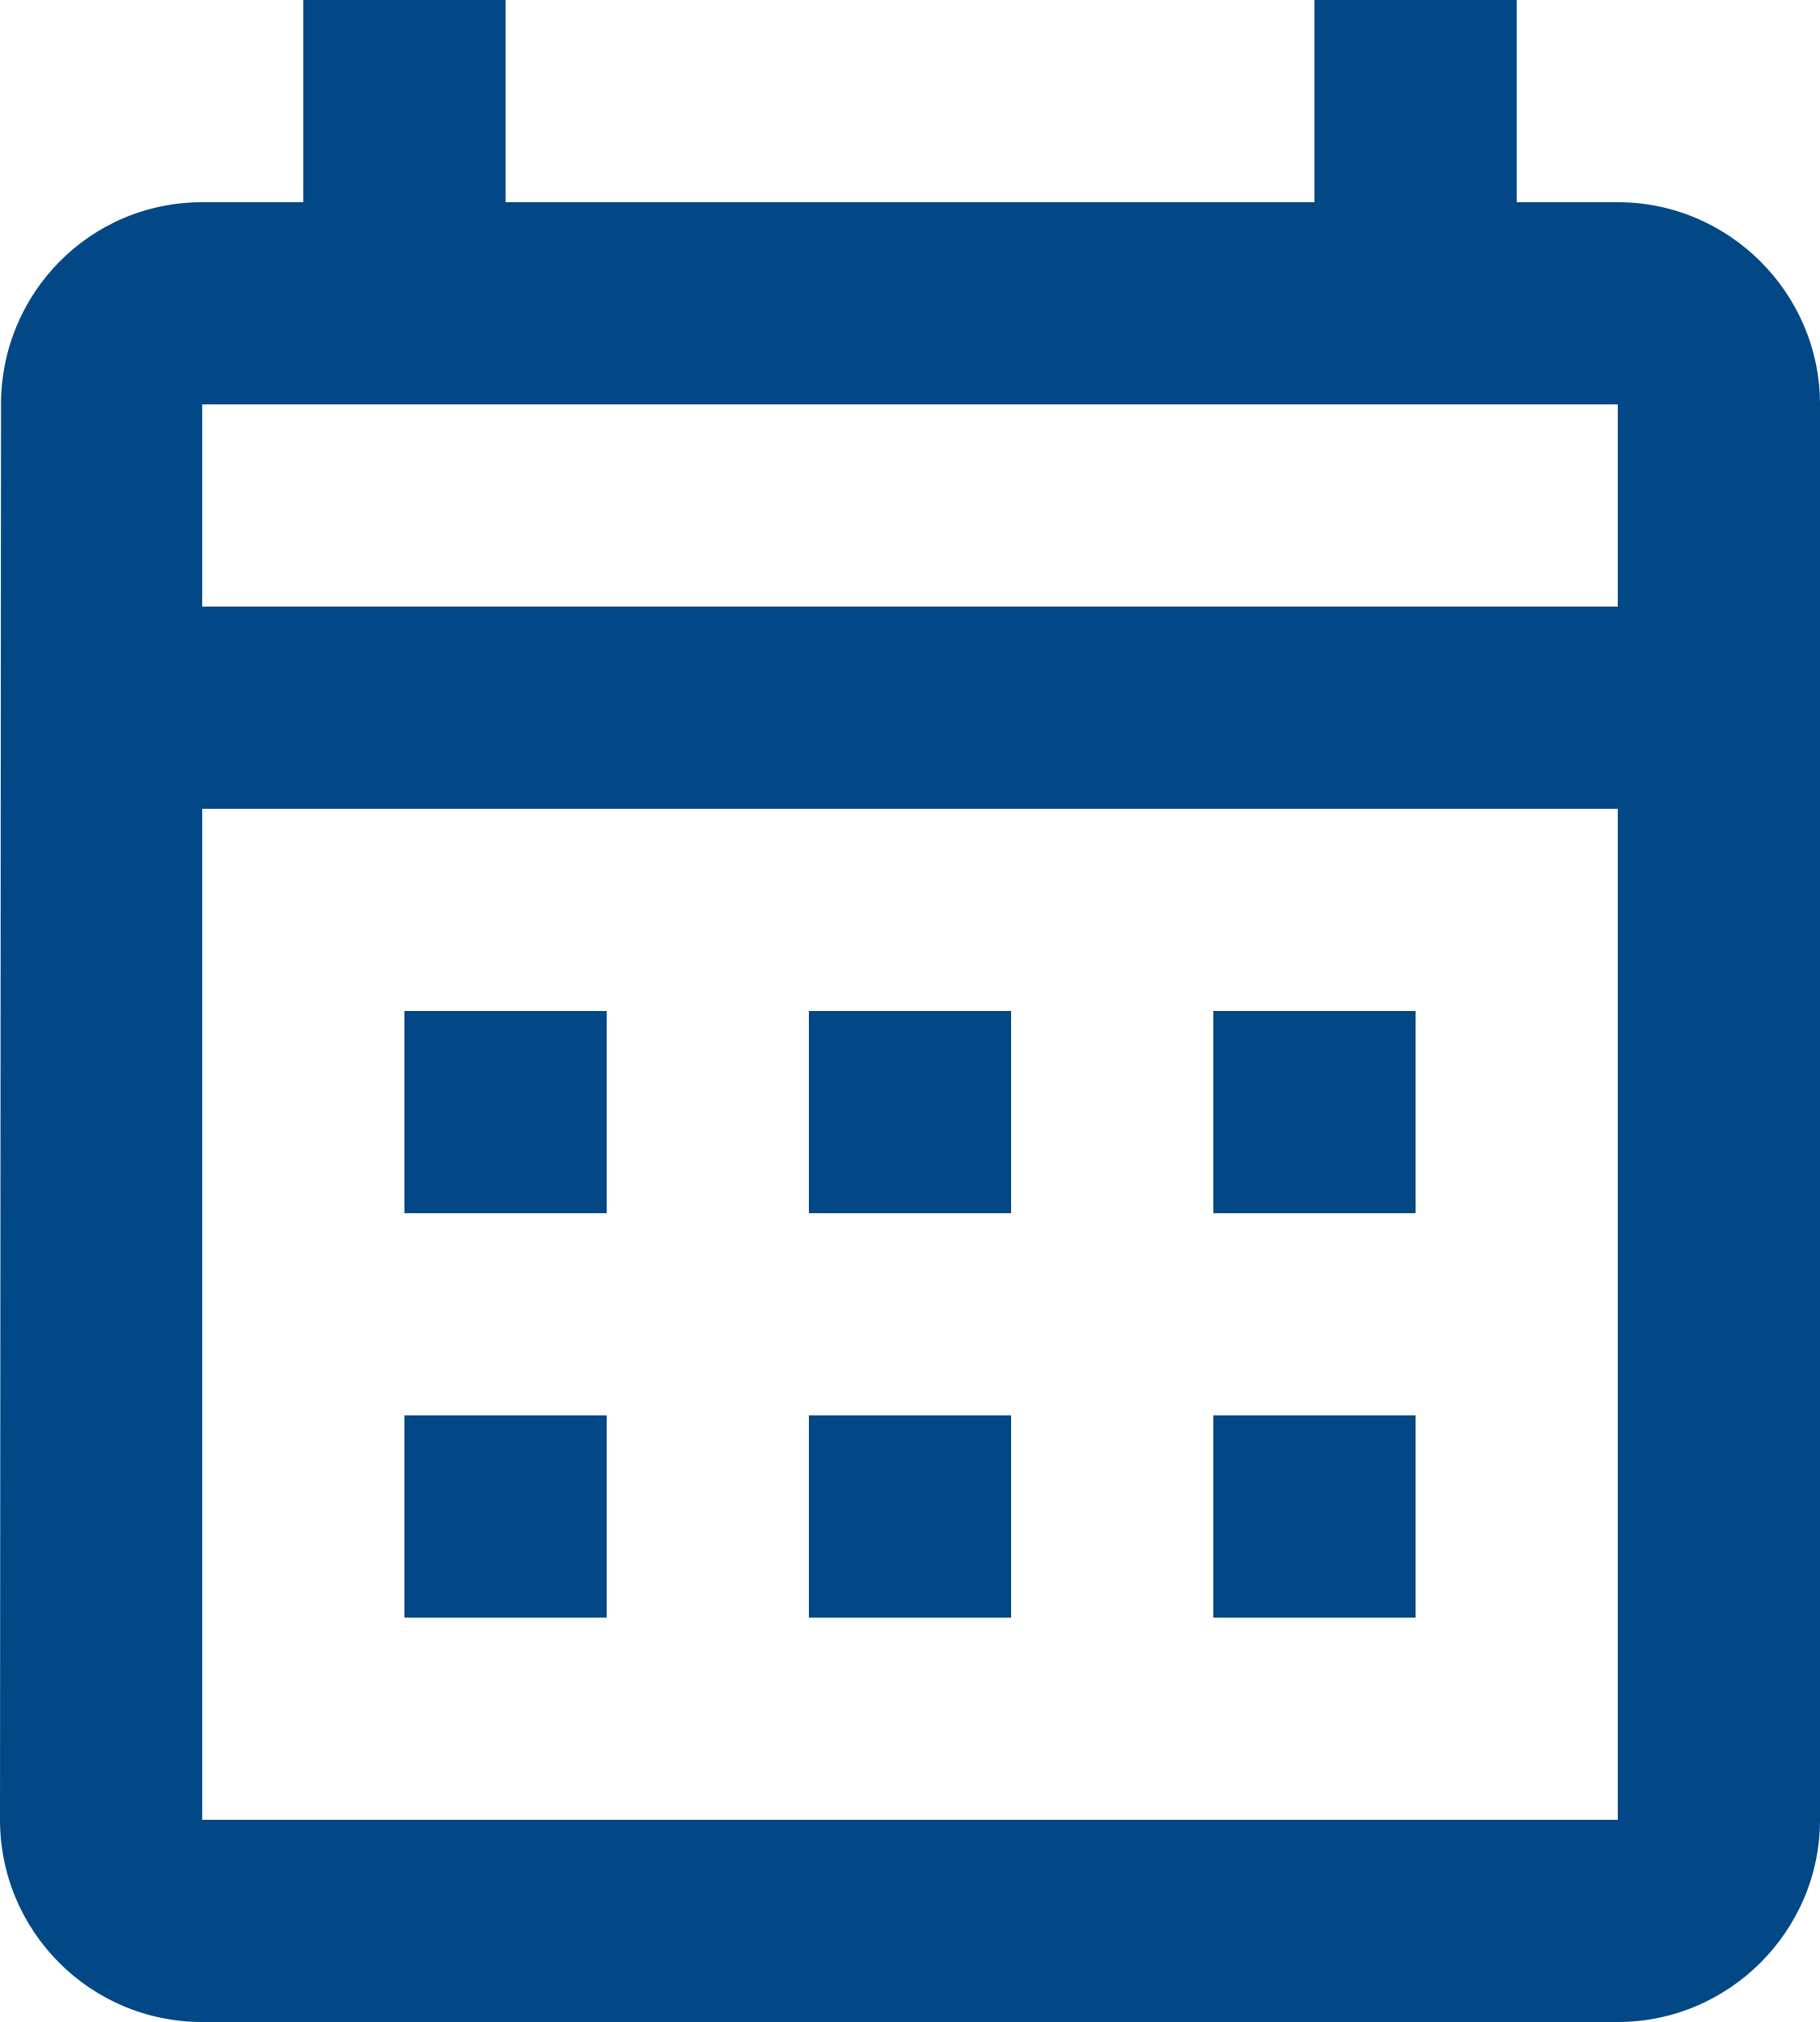
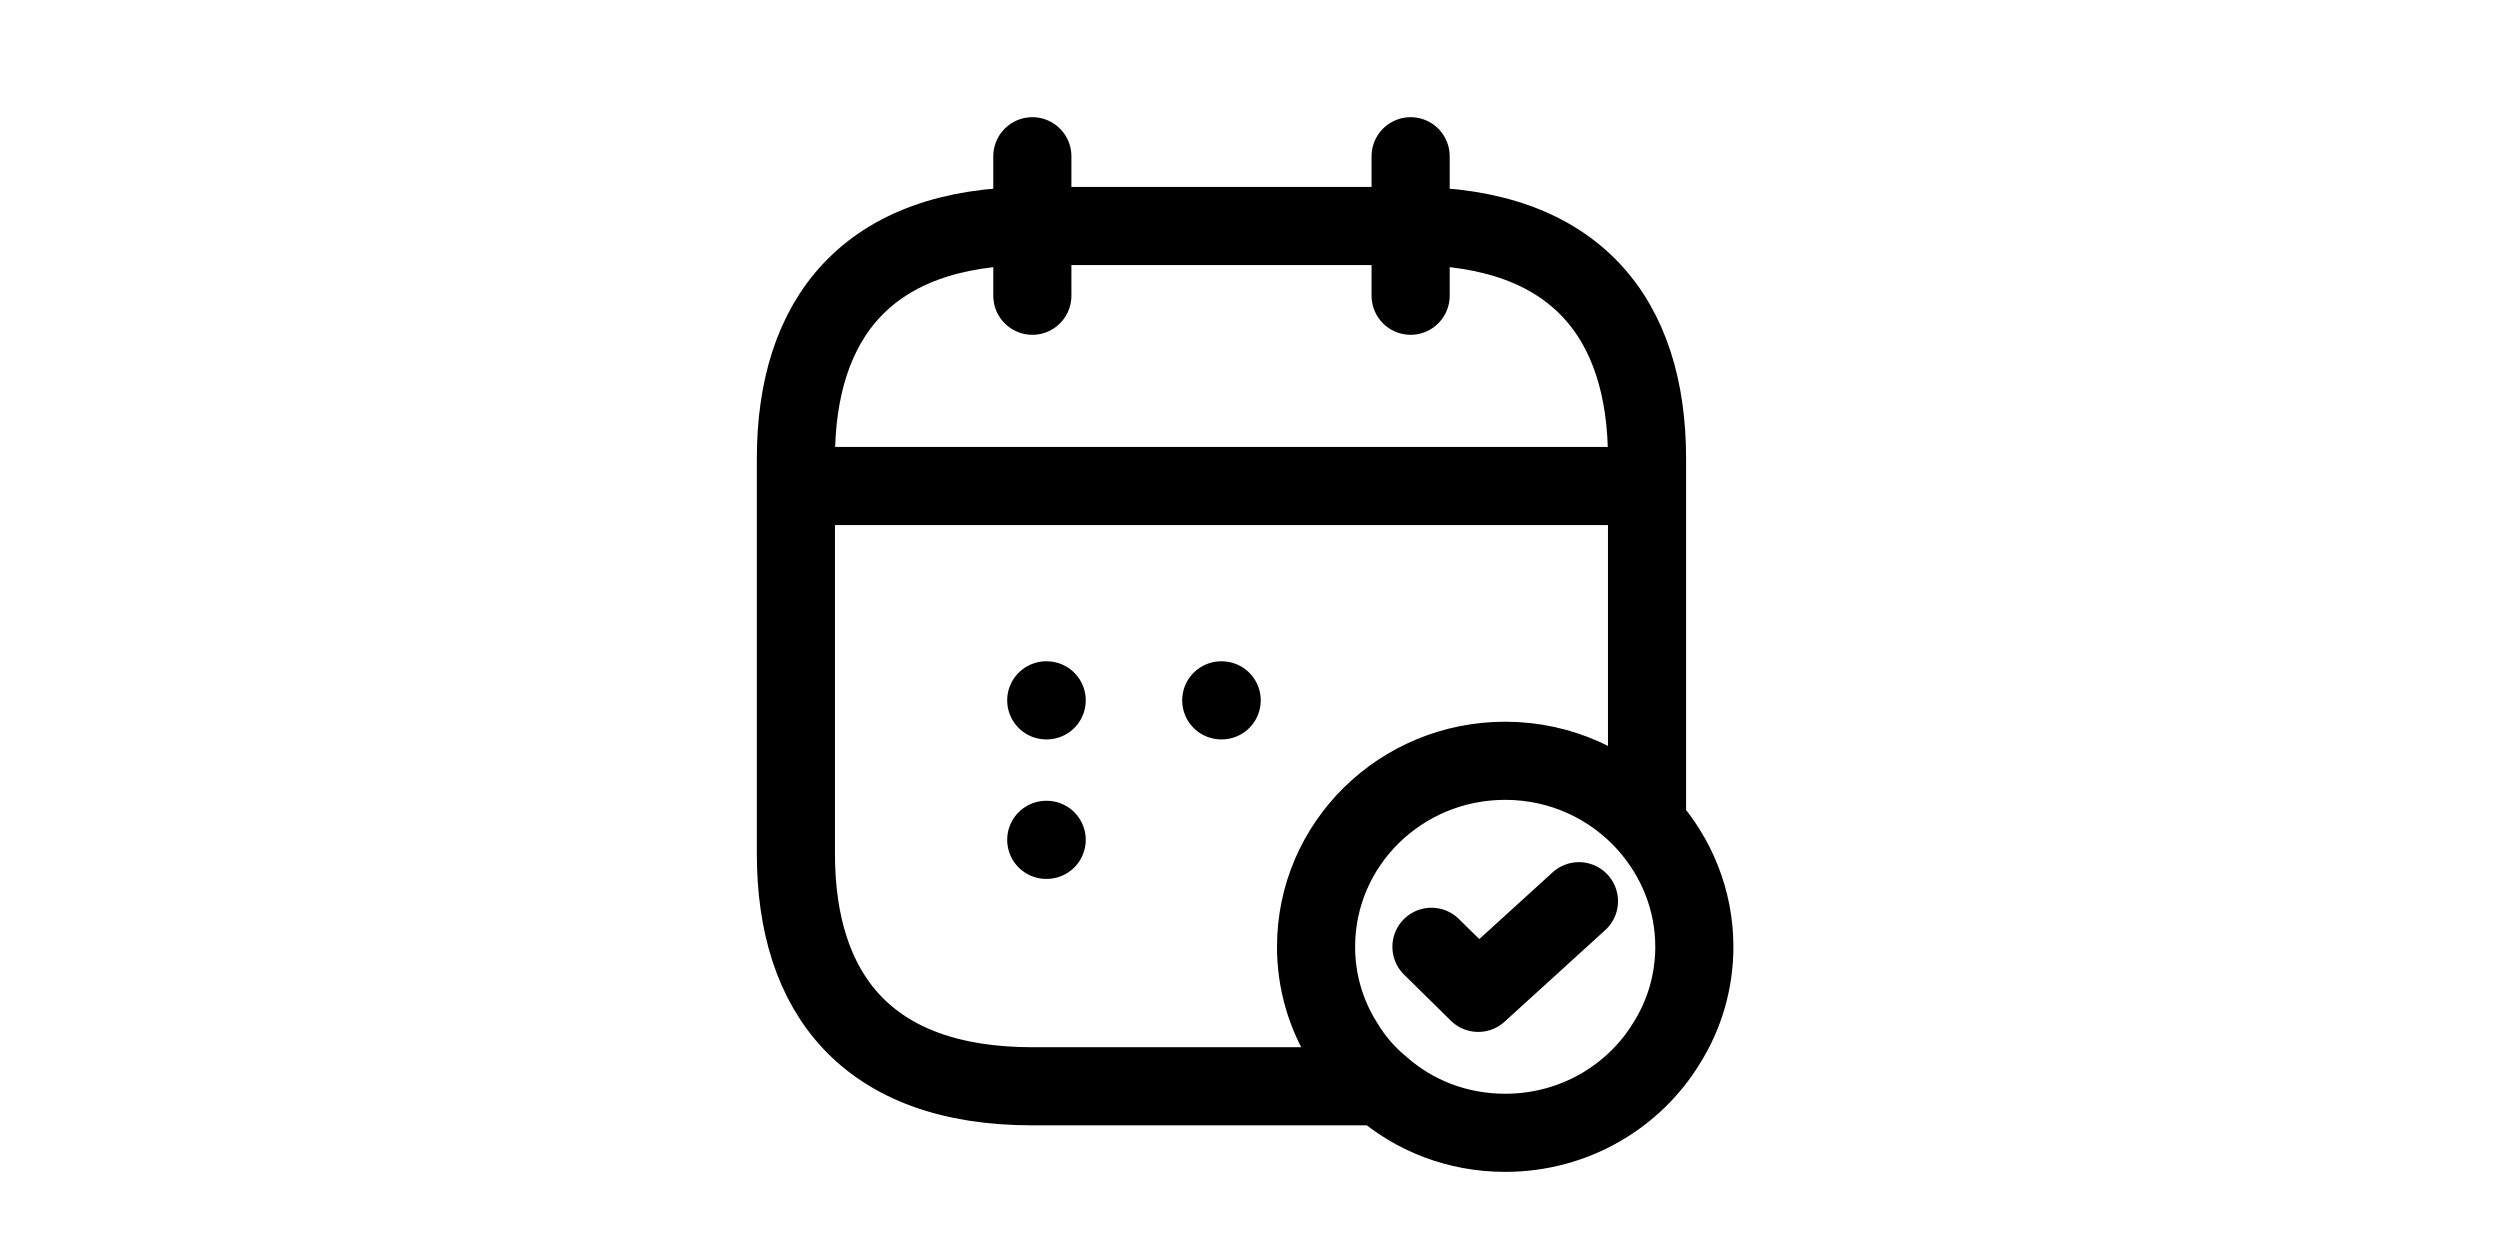
- <svg xmlns="http://www.w3.org/2000/svg" width="18" height="20" viewBox="0 0 18 20" fill="none">
-   <path d="M16 2H15V0H13V2H5V0H3V2H2C0.89 2 0.01 2.9 0.01 4L0 18C0 19.1 0.89 20 2 20H16C17.1 20 18 19.1 18 18V4C18 2.9 17.1 2 16 2ZM16 18H2V8H16V18ZM16 6H2V4H16V6ZM6 12H4V10H6V12ZM10 12H8V10H10V12ZM14 12H12V10H14V12ZM6 16H4V14H6V16ZM10 16H8V14H10V16ZM14 16H12V14H14V16Z" fill="#024886" />
+ <svg xmlns="http://www.w3.org/2000/svg" width="64" height="32" viewBox="0 0 64 32" fill="none">
+   <path d="M26.428 4V7.571M36.112 4V7.571M20.98 12.441H41.559M42.164 21.095C41.281 20.107 39.986 19.476 38.533 19.476C35.858 19.476 33.691 21.607 33.691 24.238C33.691 25.131 33.945 25.976 34.393 26.691C34.647 27.119 34.974 27.5 35.349 27.809C36.197 28.559 37.31 29 38.533 29C40.3 29 41.838 28.071 42.673 26.691C43.121 25.976 43.375 25.131 43.375 24.238C43.375 23.036 42.915 21.941 42.164 21.095ZM35.349 27.809L26.428 27.809C22.191 27.809 20.375 25.429 20.375 21.857V11.738C20.375 8.167 22.191 5.786 26.428 5.786H36.112C40.349 5.786 42.164 8.167 42.164 11.738V21.095M36.645 24.238L37.843 25.417L40.421 23.071M31.264 17.929H31.275M26.784 17.929H26.795M26.784 21.5H26.795" stroke="black" stroke-width="2" stroke-linecap="round" stroke-linejoin="round" />
</svg>
